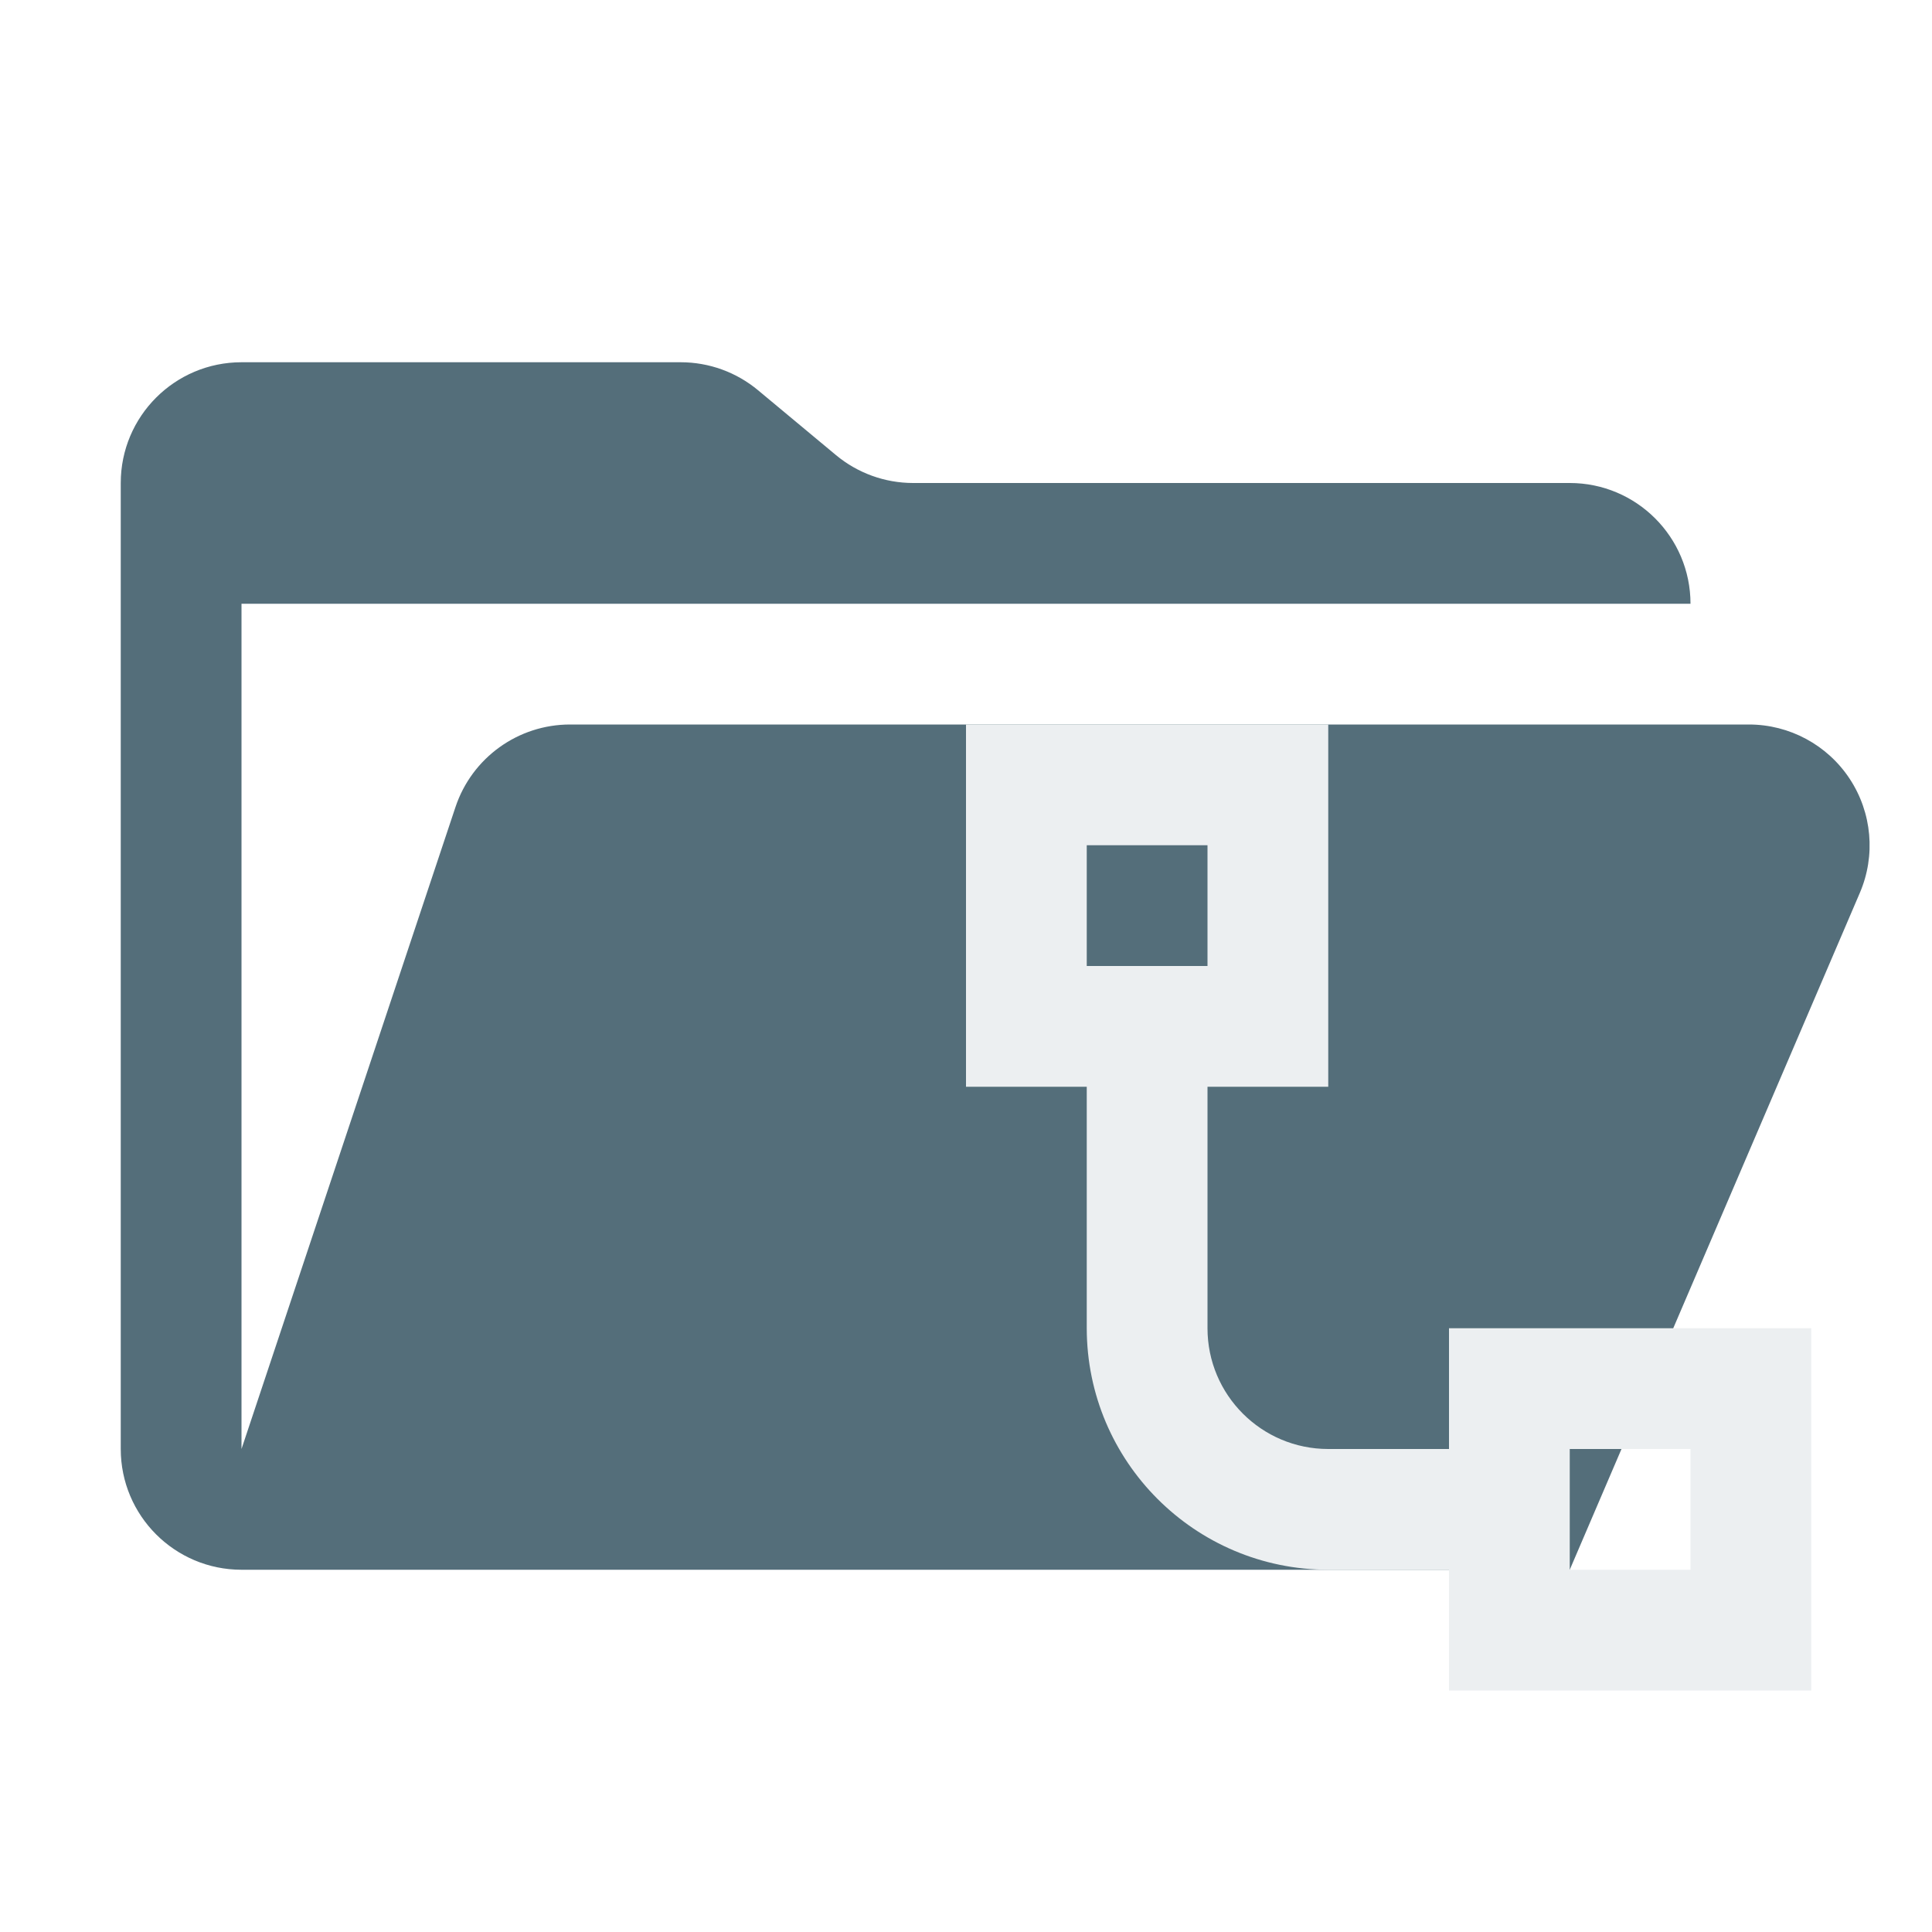
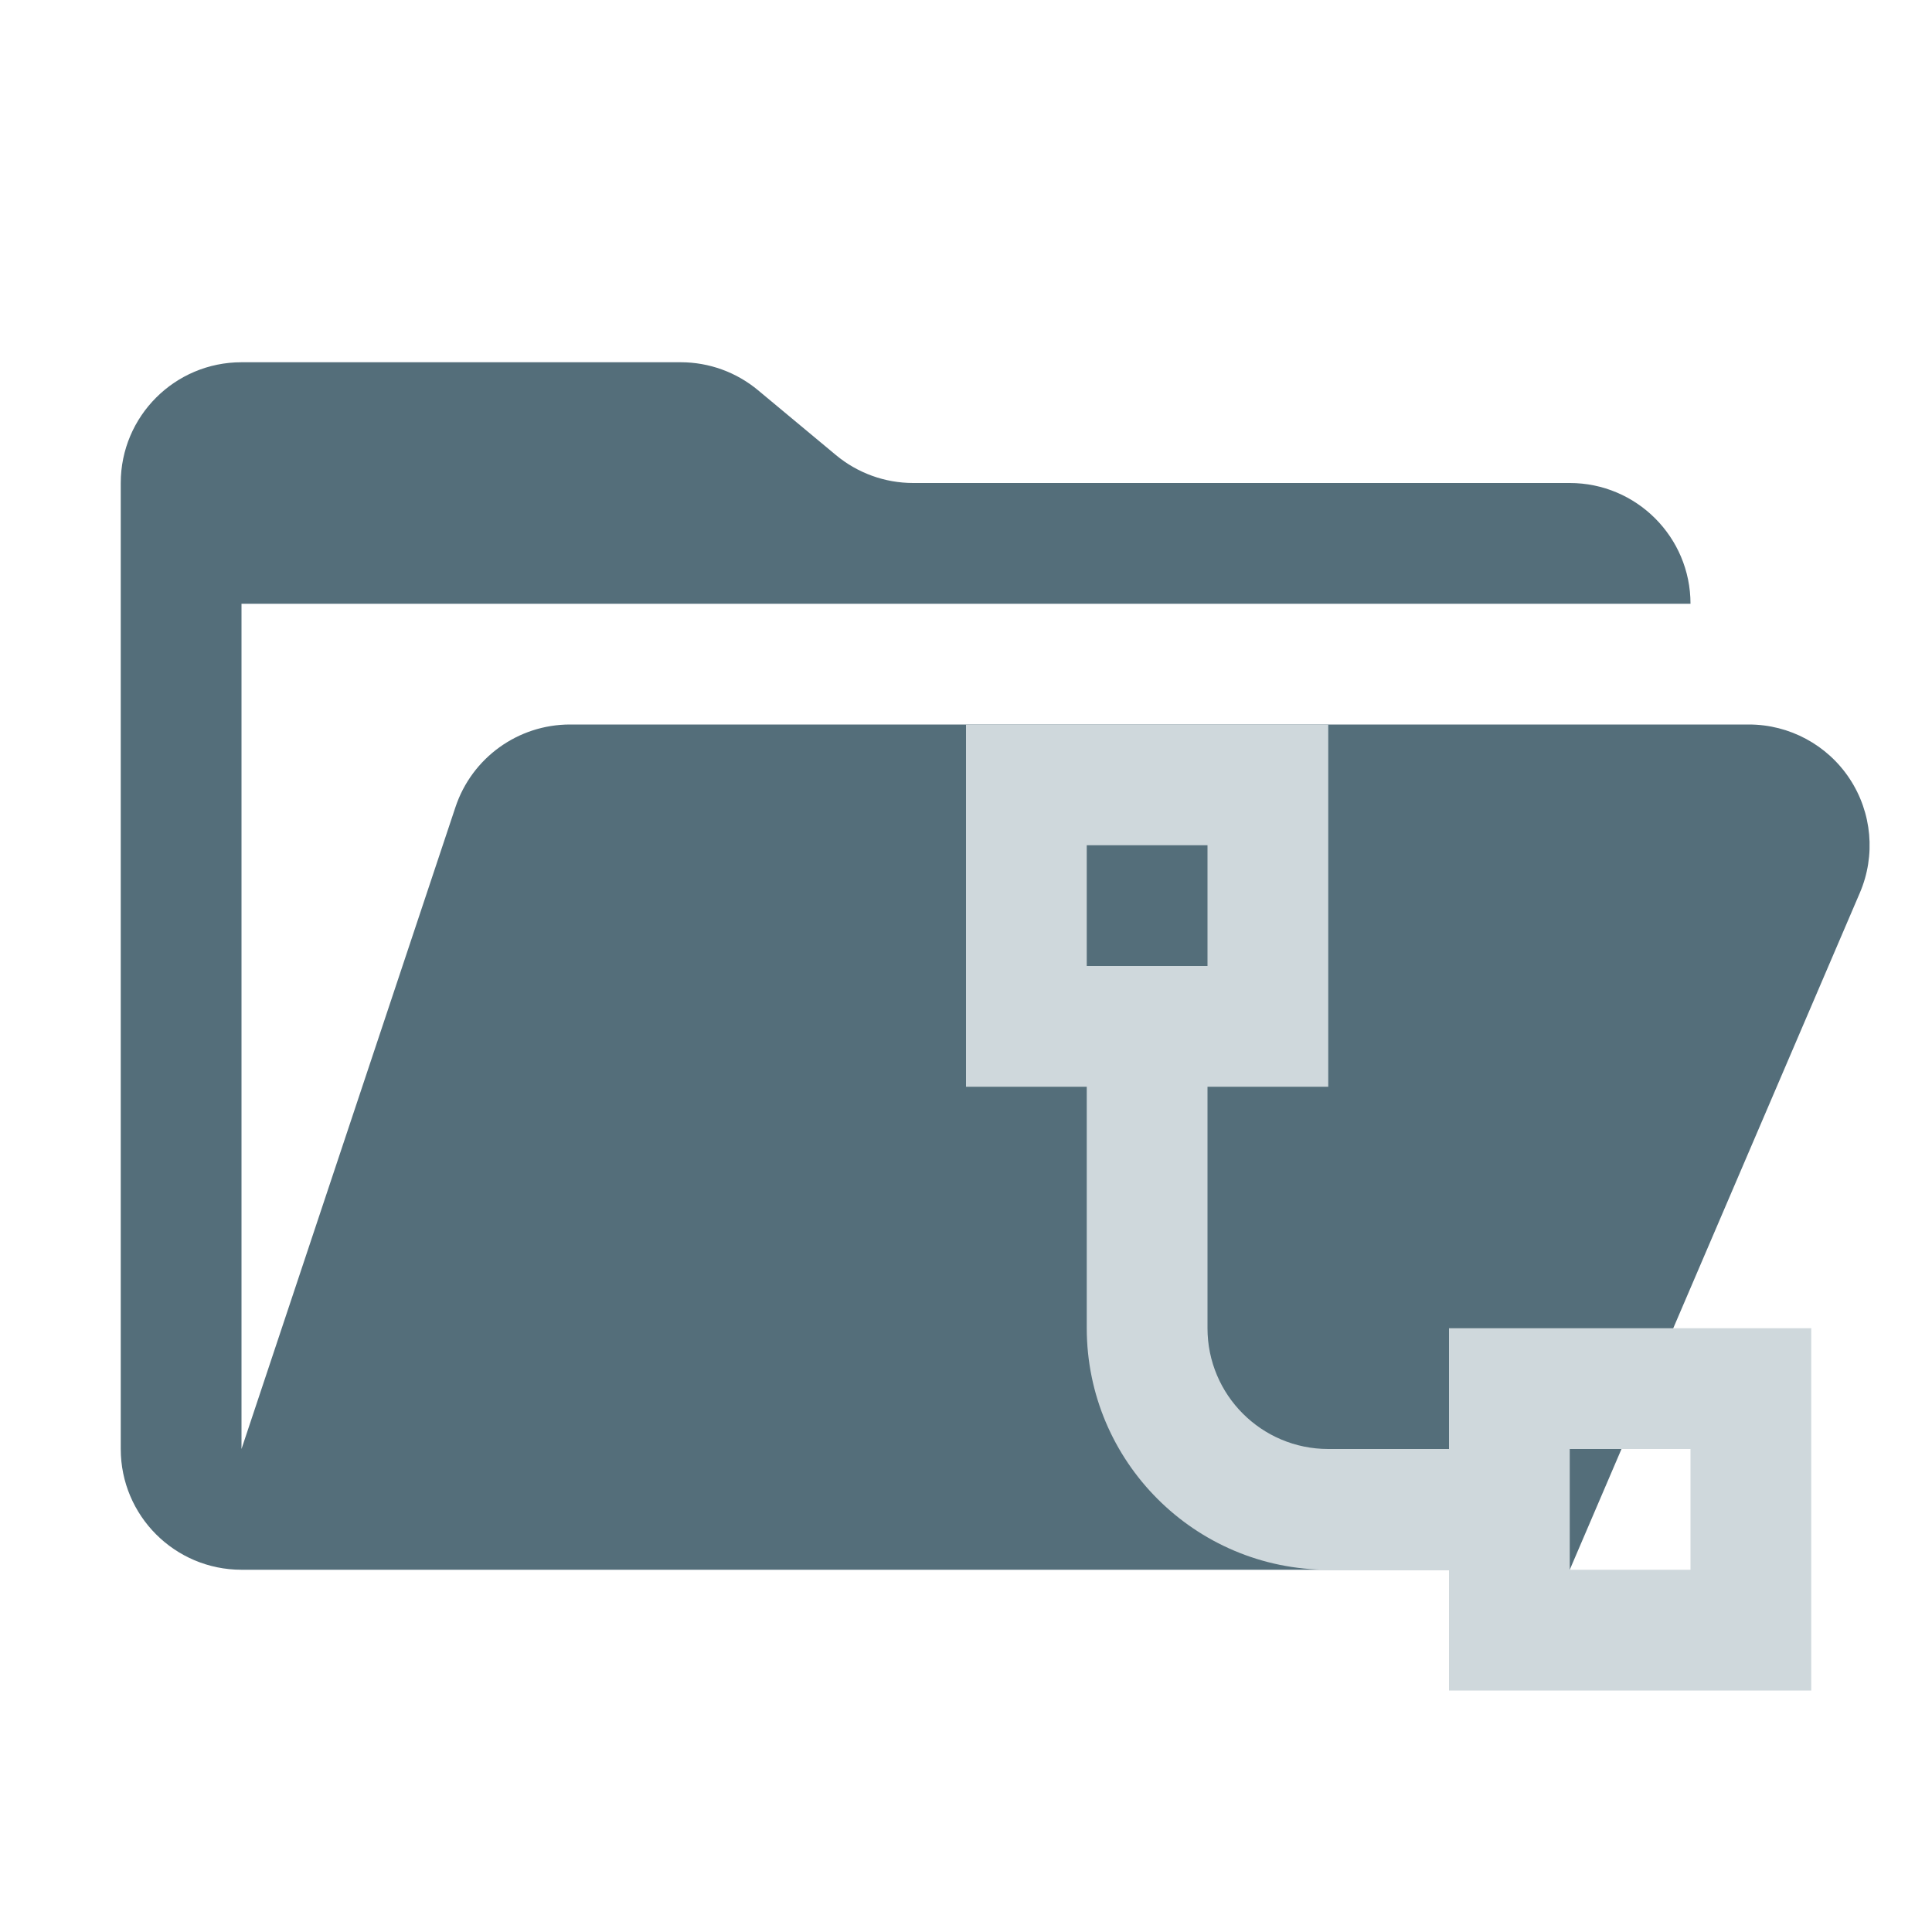
<svg xmlns="http://www.w3.org/2000/svg" viewBox="0 0 32 32">
-   <path fill="#546e7a" d="M28.967 12H9.442a2 2 0 0 0-1.898 1.368L4 24V10h24a2 2 0 0 0-2-2H15.124a2 2 0 0 1-1.28-.464l-1.288-1.072A2 2 0 0 0 11.276 6H4a2 2 0 0 0-2 2v16a2 2 0 0 0 2 2h22l4.805-11.212A2 2 0 0 0 28.967 12" />
-   <path fill="#eceff1" d="M24 22v2h-2a2 2 0 0 1-2-2v-4h2v-6h-6v6h2v4a4.004 4.004 0 0 0 4 4h2v2h6v-6Zm-6-6v-2h2v2Zm10 10h-2v-2h2Z" />
+   <path fill="#546e7a" d="M28.967 12H9.442a2 2 0 00-1.898 1.368L4 24V10h24a2 2 0 00-2-2H15.124a2 2 0 01-1.28-.464l-1.288-1.072A2 2 0 0011.276 6H4a2 2 0 00-2 2v16a2 2 0 002 2h22l4.805-11.212A2 2 0 0028.967 12" />
+   <path fill="#cfd8dc" d="M24 22v2h-2a2 2 0 01-2-2v-4h2v-6h-6v6h2v4a4.004 4.004 0 004 4h2v2h6v-6zm-6-6v-2h2v2zm10 10h-2v-2h2z" />
</svg>
